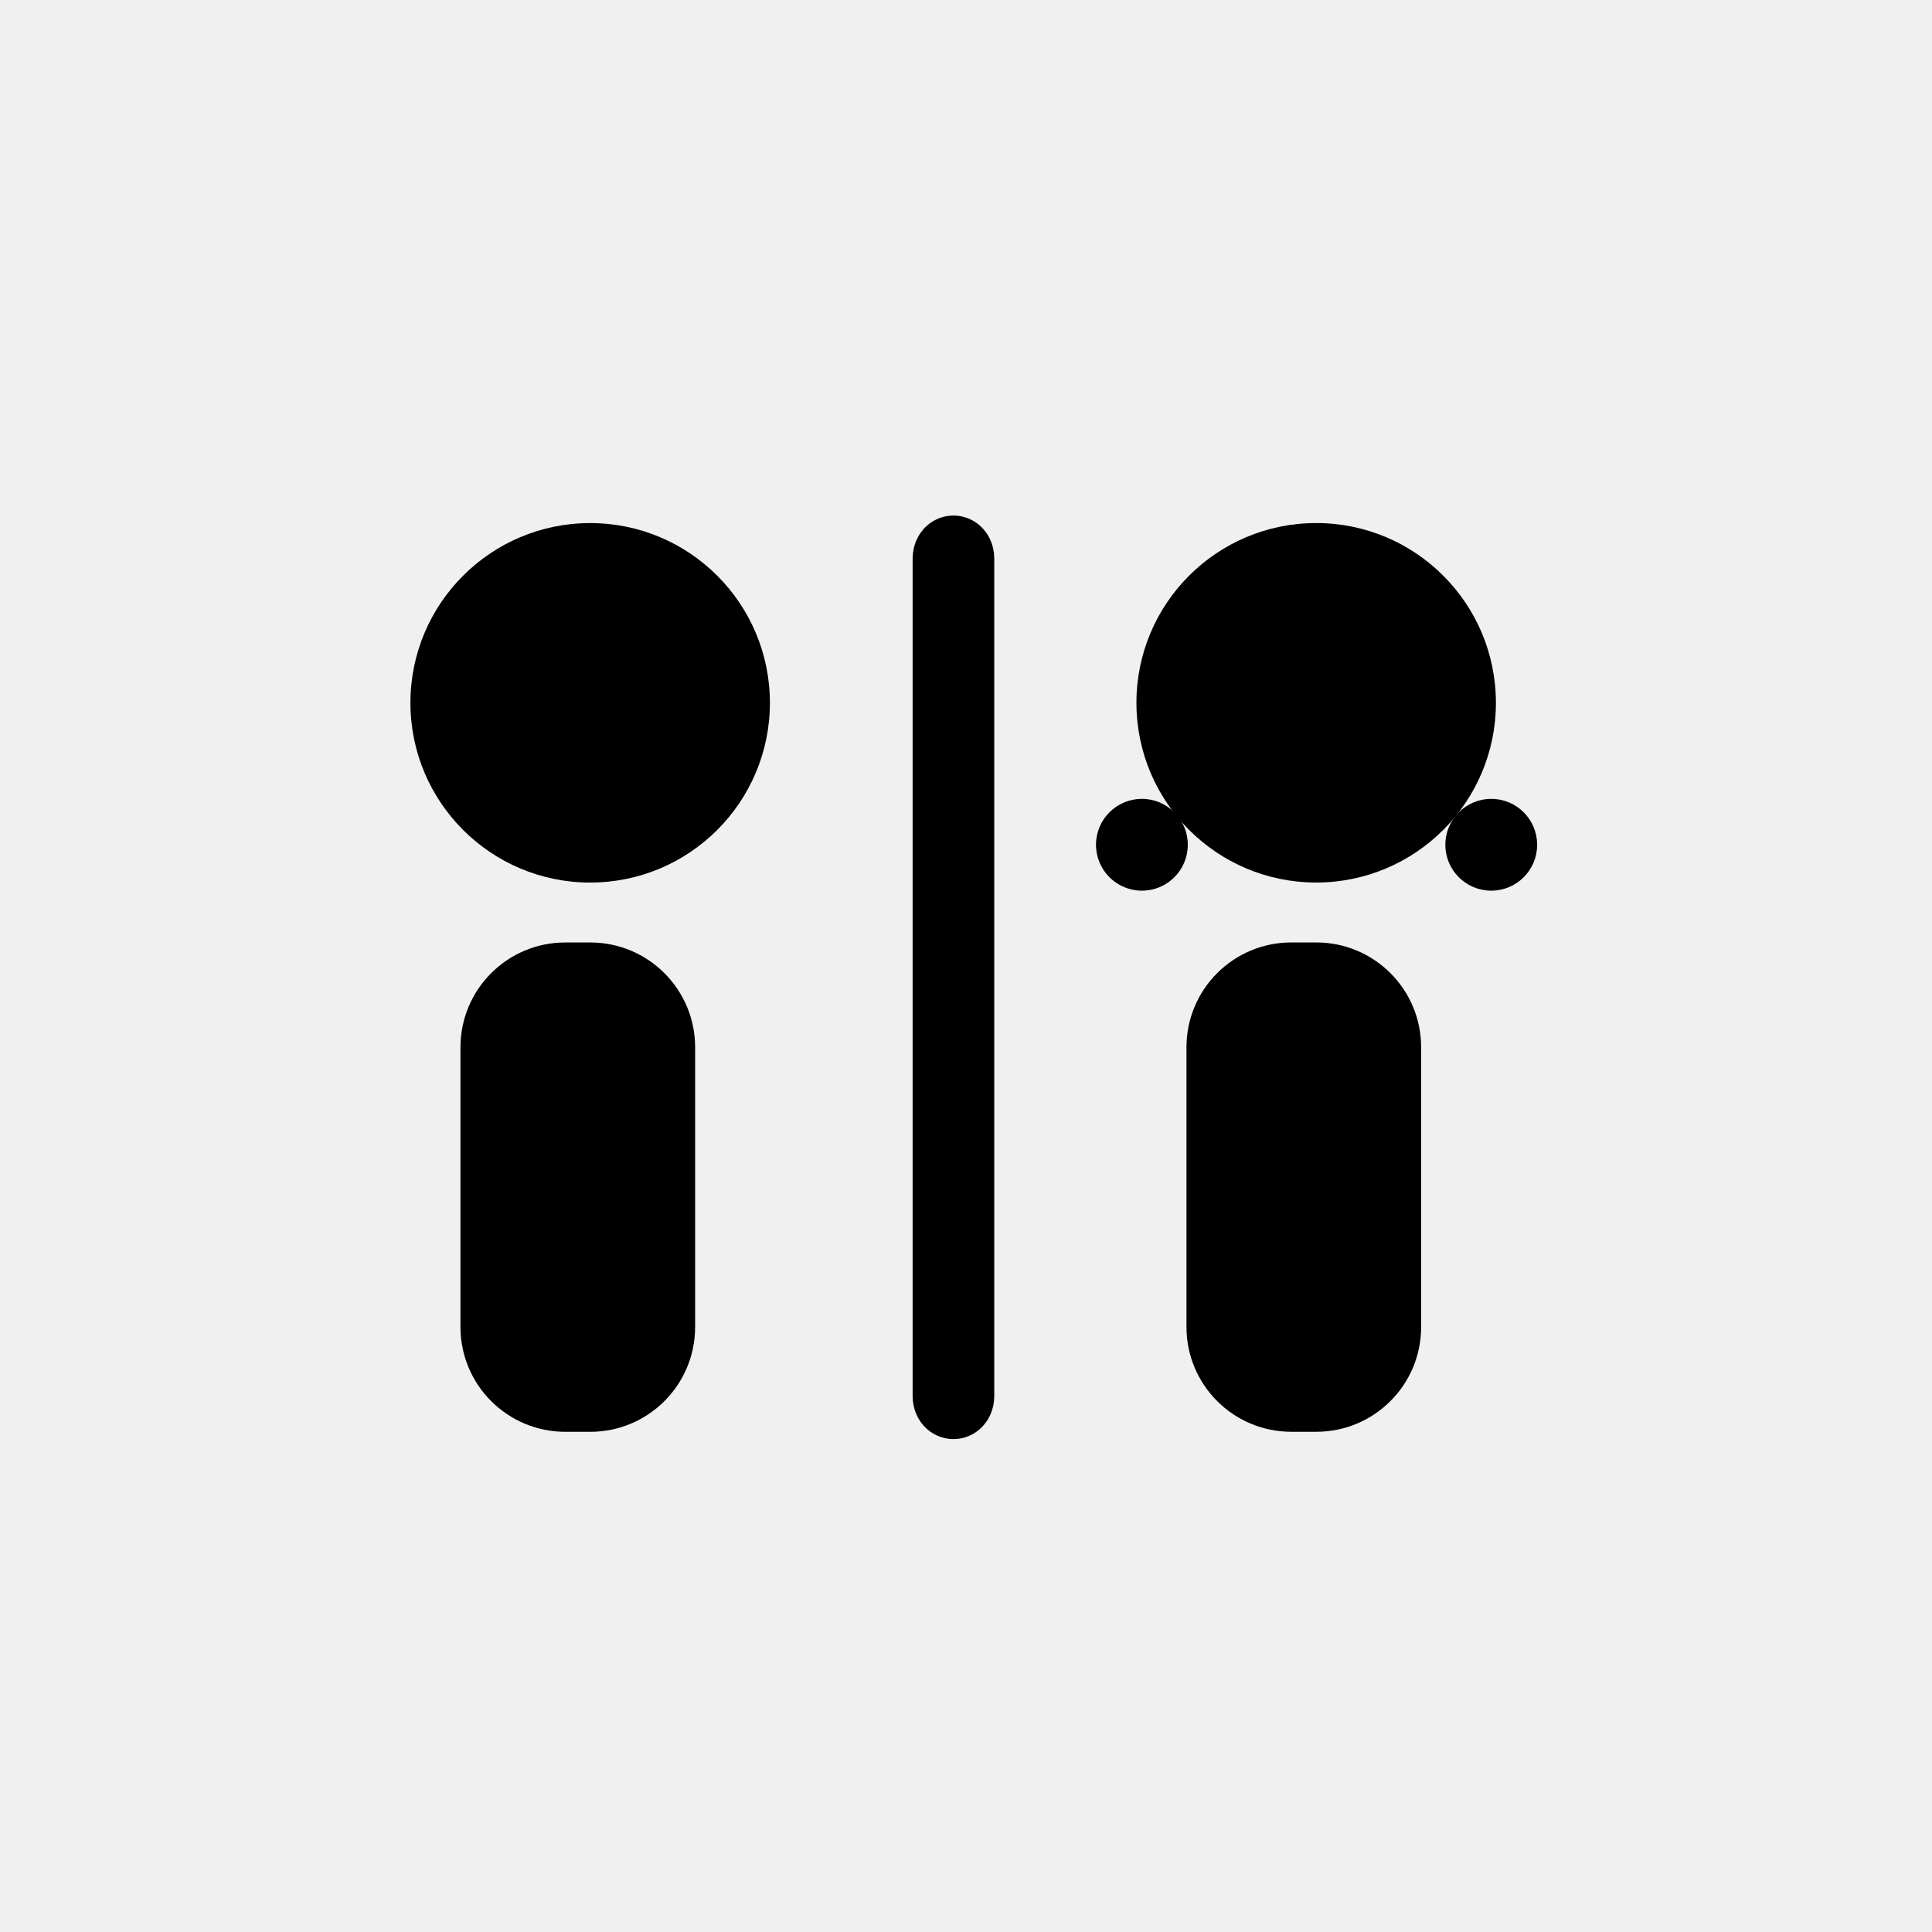
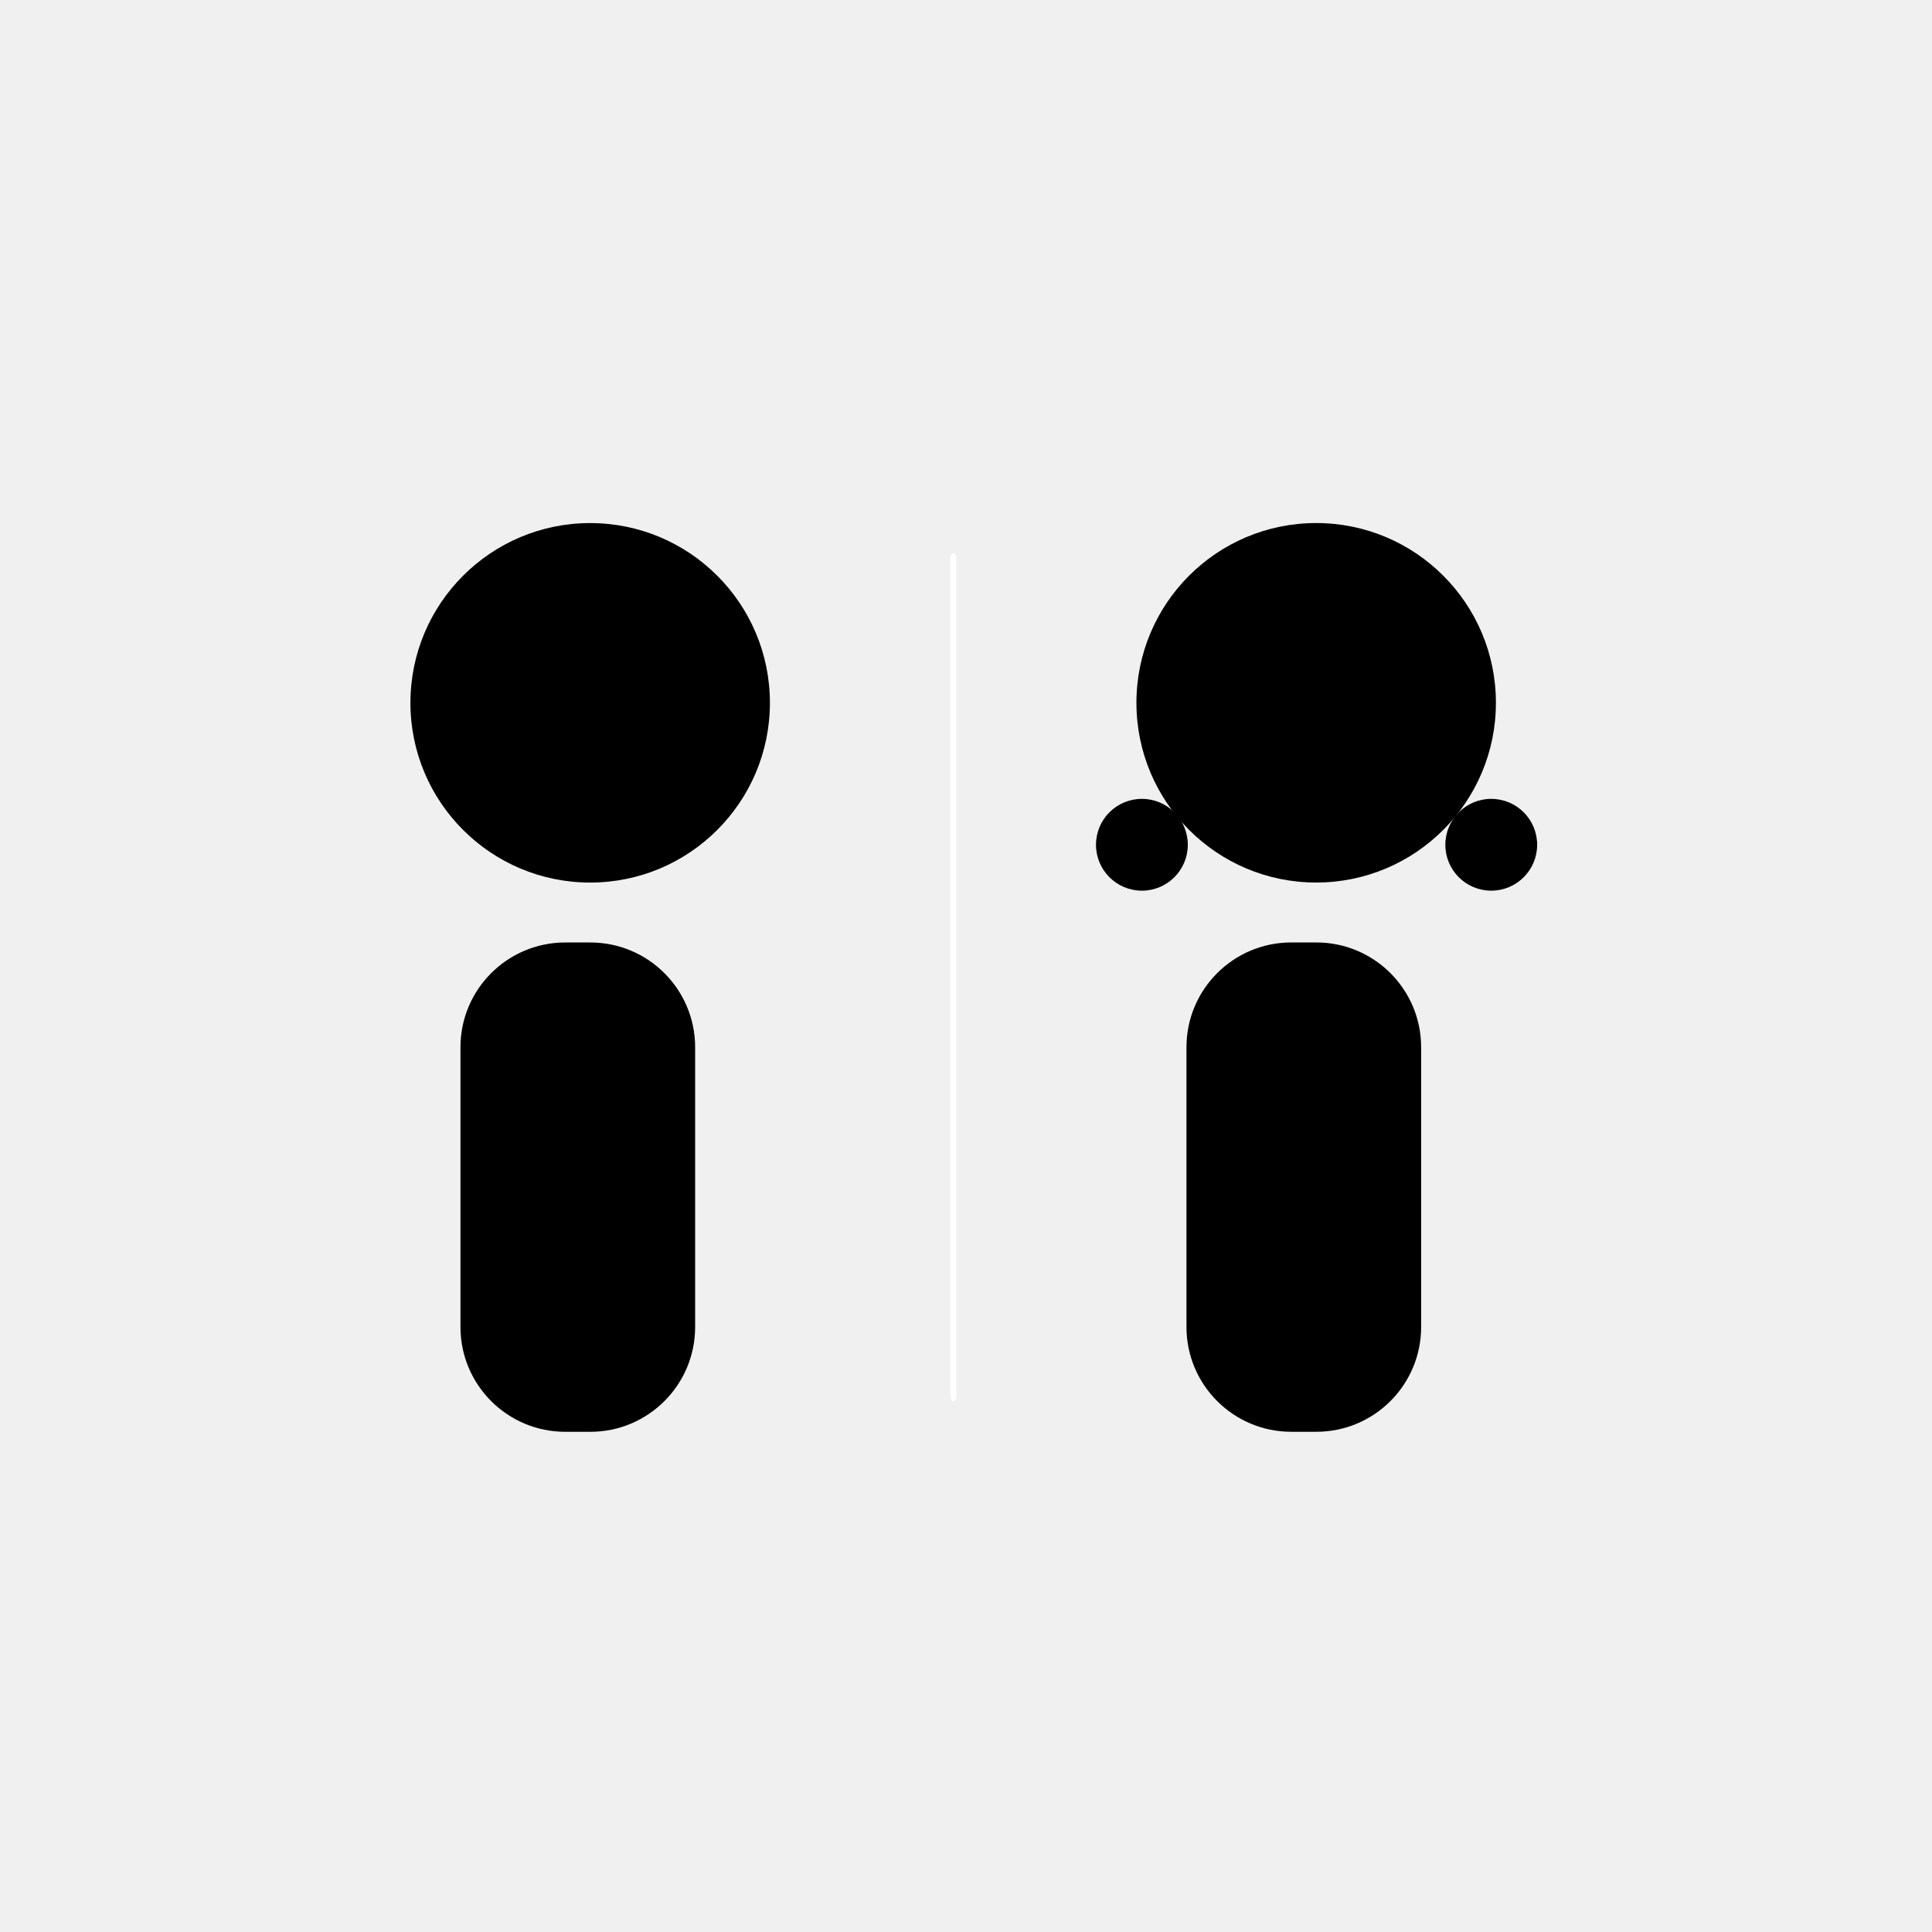
<svg xmlns="http://www.w3.org/2000/svg" viewBox="0 0 127.22 127.22" aria-hidden="true">
  <g transform="translate(382.41 -269.8)">
    <g transform="matrix(1.0455 0 0 1.0455 13.679 -14.232)">
-       <path d="m-318.8 306.52c0.107 0 0.191 0.148 0.191 0.332v52.747c0 0.184-0.086 0.332-0.191 0.332-0.106 0-0.191-0.148-0.191-0.332v-52.747c0-0.184 0.086-0.332 0.191-0.332z" fill="none" stroke="currentColor" stroke-width="4.76" />
+       <path d="m-318.8 306.52c0.107 0 0.191 0.148 0.191 0.332v52.747c0 0.184-0.086 0.332-0.191 0.332-0.106 0-0.191-0.148-0.191-0.332v-52.747c0-0.184 0.086-0.332 0.191-0.332z" fill="#ffffff" stroke-width="4.76" />
      <g transform="matrix(1.6809 0 0 1.6809 225.64 -245.4)" fill="currentColor">
        <circle cx="-337.51" cy="333.95" r="6.735" />
        <rect x="-342.37" y="342.93" width="8.793" height="18.335" ry="3.927" />
      </g>
      <g transform="matrix(1.6809 0 0 1.6809 207.29 -244.41)" fill="currentColor">
        <rect x="-304.25" y="342.34" width="8.793" height="18.335" ry="3.927" />
        <circle cx="-299.39" cy="333.36" r="6.735" />
        <circle cx="-305.92" cy="338.68" r="1.72" />
        <circle cx="-292.83" cy="338.68" r="1.72" />
      </g>
    </g>
  </g>
</svg>
